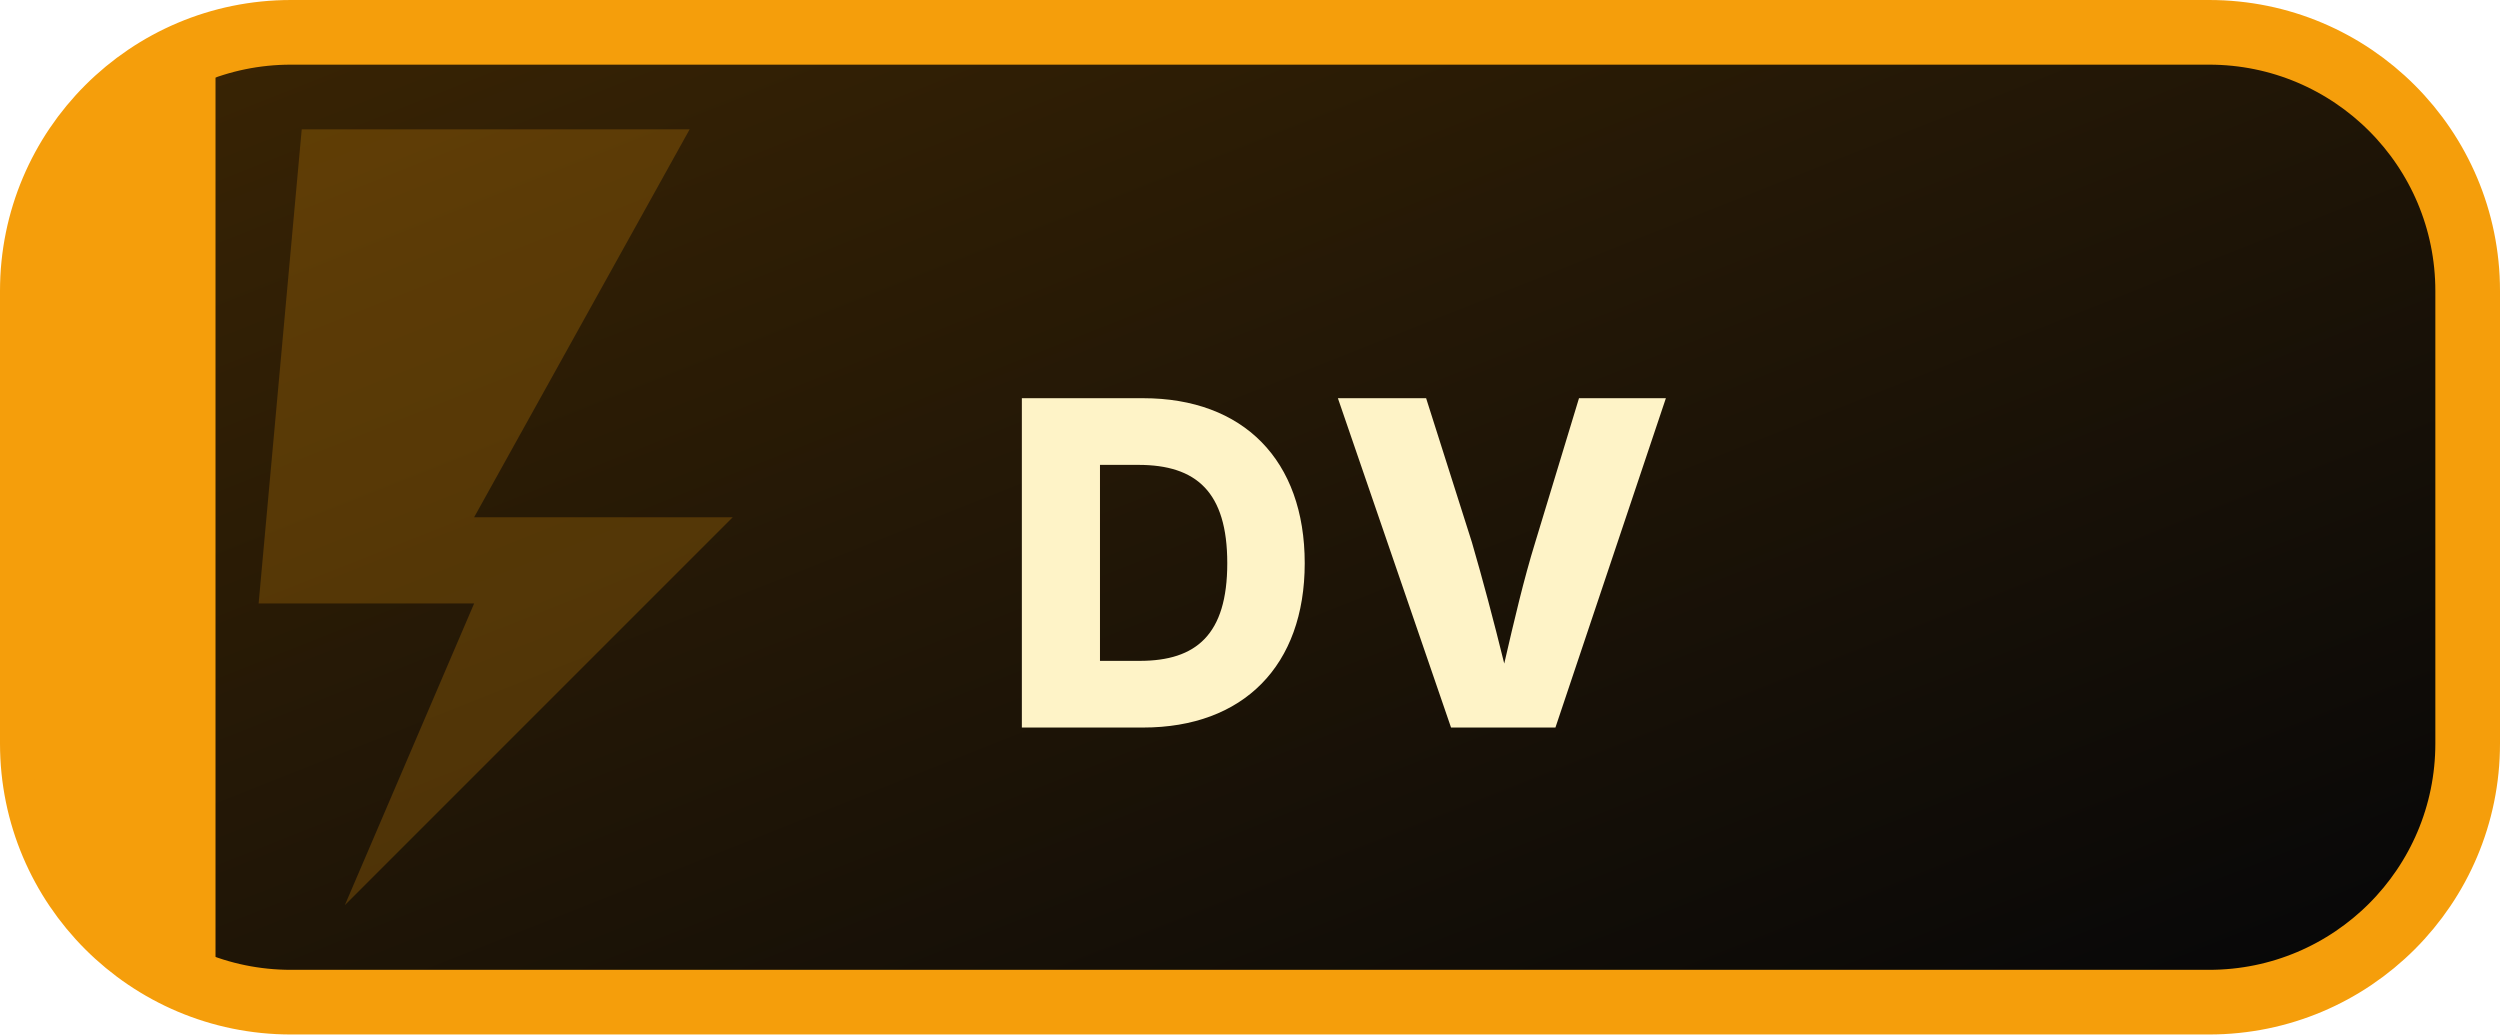
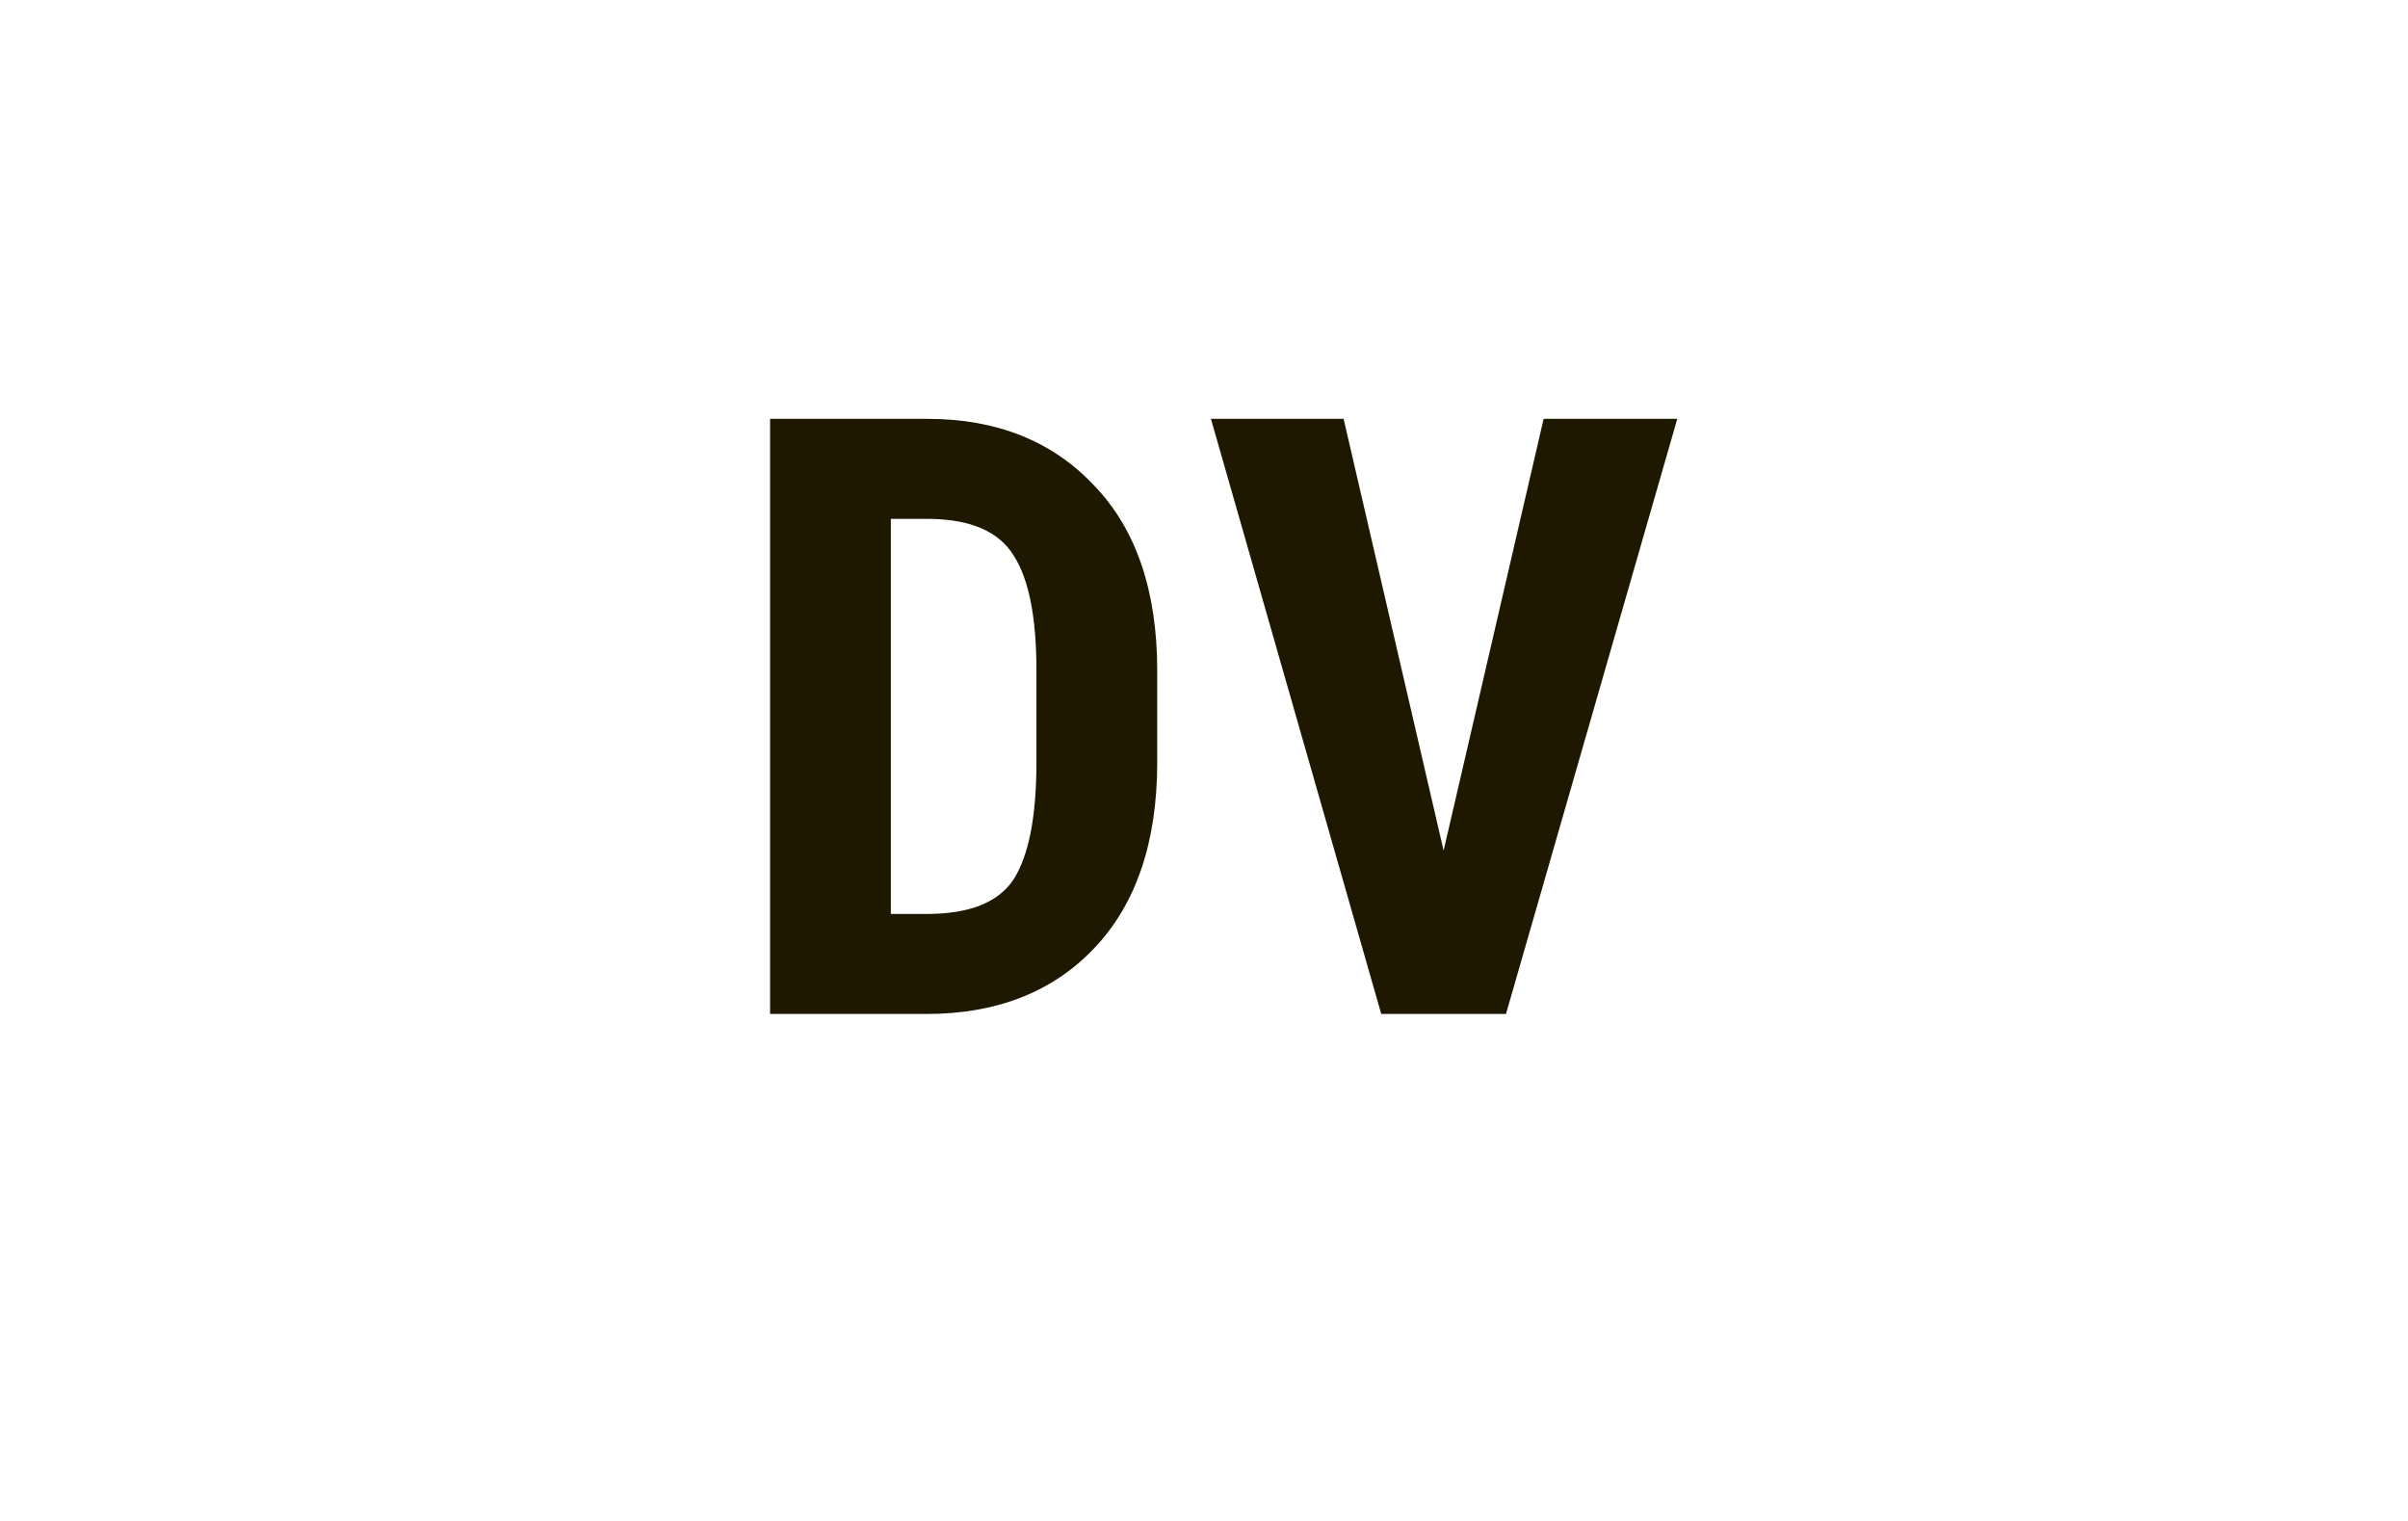
- <svg xmlns="http://www.w3.org/2000/svg" width="58" height="24" viewBox="0 0 58 24" role="img" aria-label="DV">
-   <defs>
-     <linearGradient id="grad-dv" x1="0" y1="0" x2="1" y2="1">
-       <stop offset="0" stop-color="#3B2504" />
-       <stop offset="1" stop-color="#050608" />
-     </linearGradient>
-     <clipPath id="clip-dv">
-       <rect x="0.75" y="0.75" width="56.5" height="22.5" rx="6" />
-     </clipPath>
-   </defs>
-   <rect x="0.75" y="0.75" width="56.5" height="22.5" rx="6" fill="url(#grad-dv)" stroke="#F59E0B" stroke-width="1.5" />
-   <g clip-path="url(#clip-dv)">
-     <rect x="0" y="0" width="5" height="24" fill="#F59E0B" />
-     <path d="M7 3 L16 3 L11 12 L17 12 L8 21 L11 14 L6 14 Z" fill="#F59E0B" opacity="0.22" />
-   </g>
-   <text x="31" y="12.9" fill="#FEF3C7" text-anchor="middle" dominant-baseline="middle" font-family="Inter, Roboto, Arial, sans-serif" font-size="10.5" font-weight="800" letter-spacing=".55">DV</text>
+ <svg xmlns="http://www.w3.org/2000/svg" width="38" height="24" viewBox="0 0 38 24" role="img" aria-label="DV">
+   <text x="19" y="16" fill="#1F1800" text-anchor="middle" font-family="Roboto Condensed, Roboto, Arial, sans-serif" font-size="13.2" font-weight="900" letter-spacing=".25">DV</text>
</svg>
